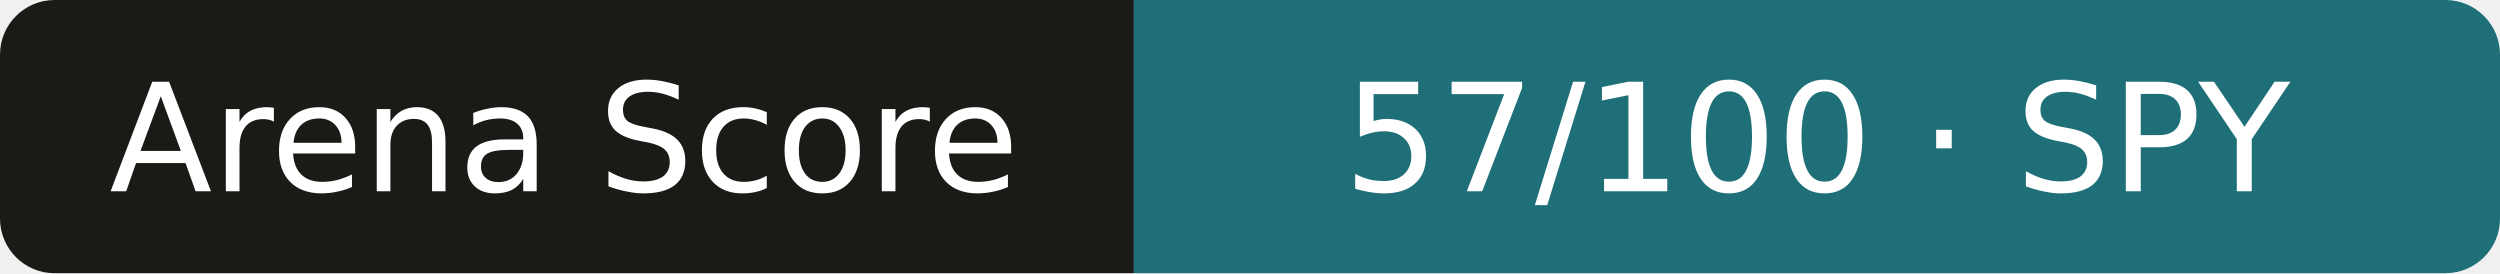
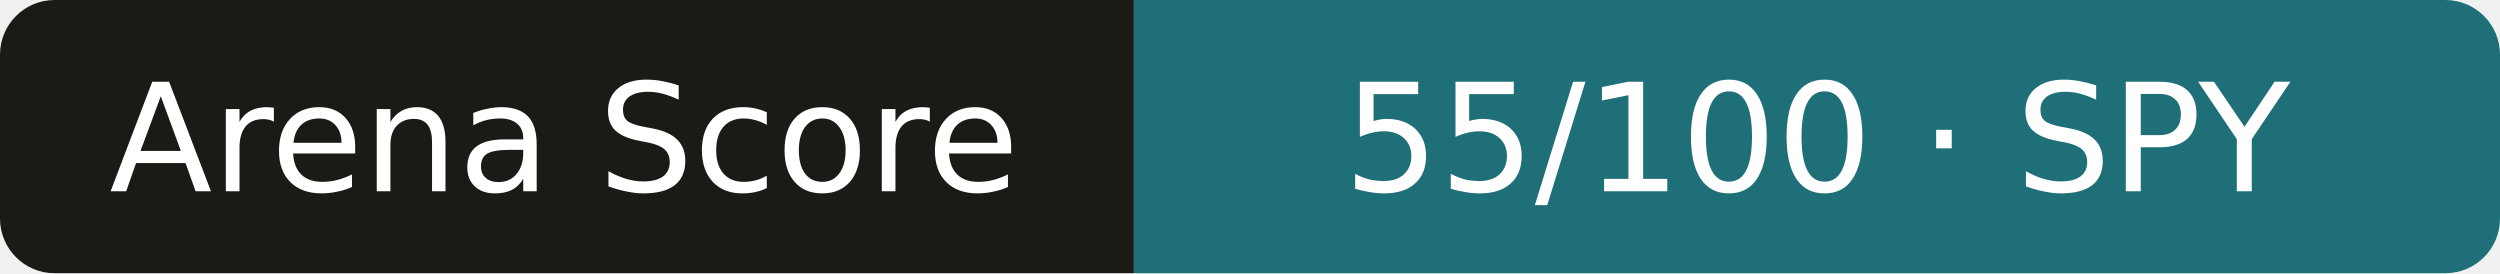
- <svg xmlns="http://www.w3.org/2000/svg" width="183" height="20" role="img" aria-label="Arena Score: 57/100 · SPY">
+ <svg xmlns="http://www.w3.org/2000/svg" width="183" height="20" role="img" aria-label="Arena Score: 55/100 · SPY">
  <clipPath id="r">
    <rect width="183" height="20" rx="4" />
  </clipPath>
  <g clip-path="url(#r)">
    <rect width="83" height="20" fill="#1b1a17" />
    <rect x="83" width="101" height="20" fill="#1f6f78" />
  </g>
  <g fill="#fff" text-anchor="middle" font-family="Verdana,DejaVu Sans,sans-serif" font-size="11">
    <text x="41.3" y="14">Arena Score</text>
-     <text x="133.0" y="14">57/100 · SPY</text>
+     <text x="133.0" y="14">55/100 · SPY</text>
  </g>
</svg>
